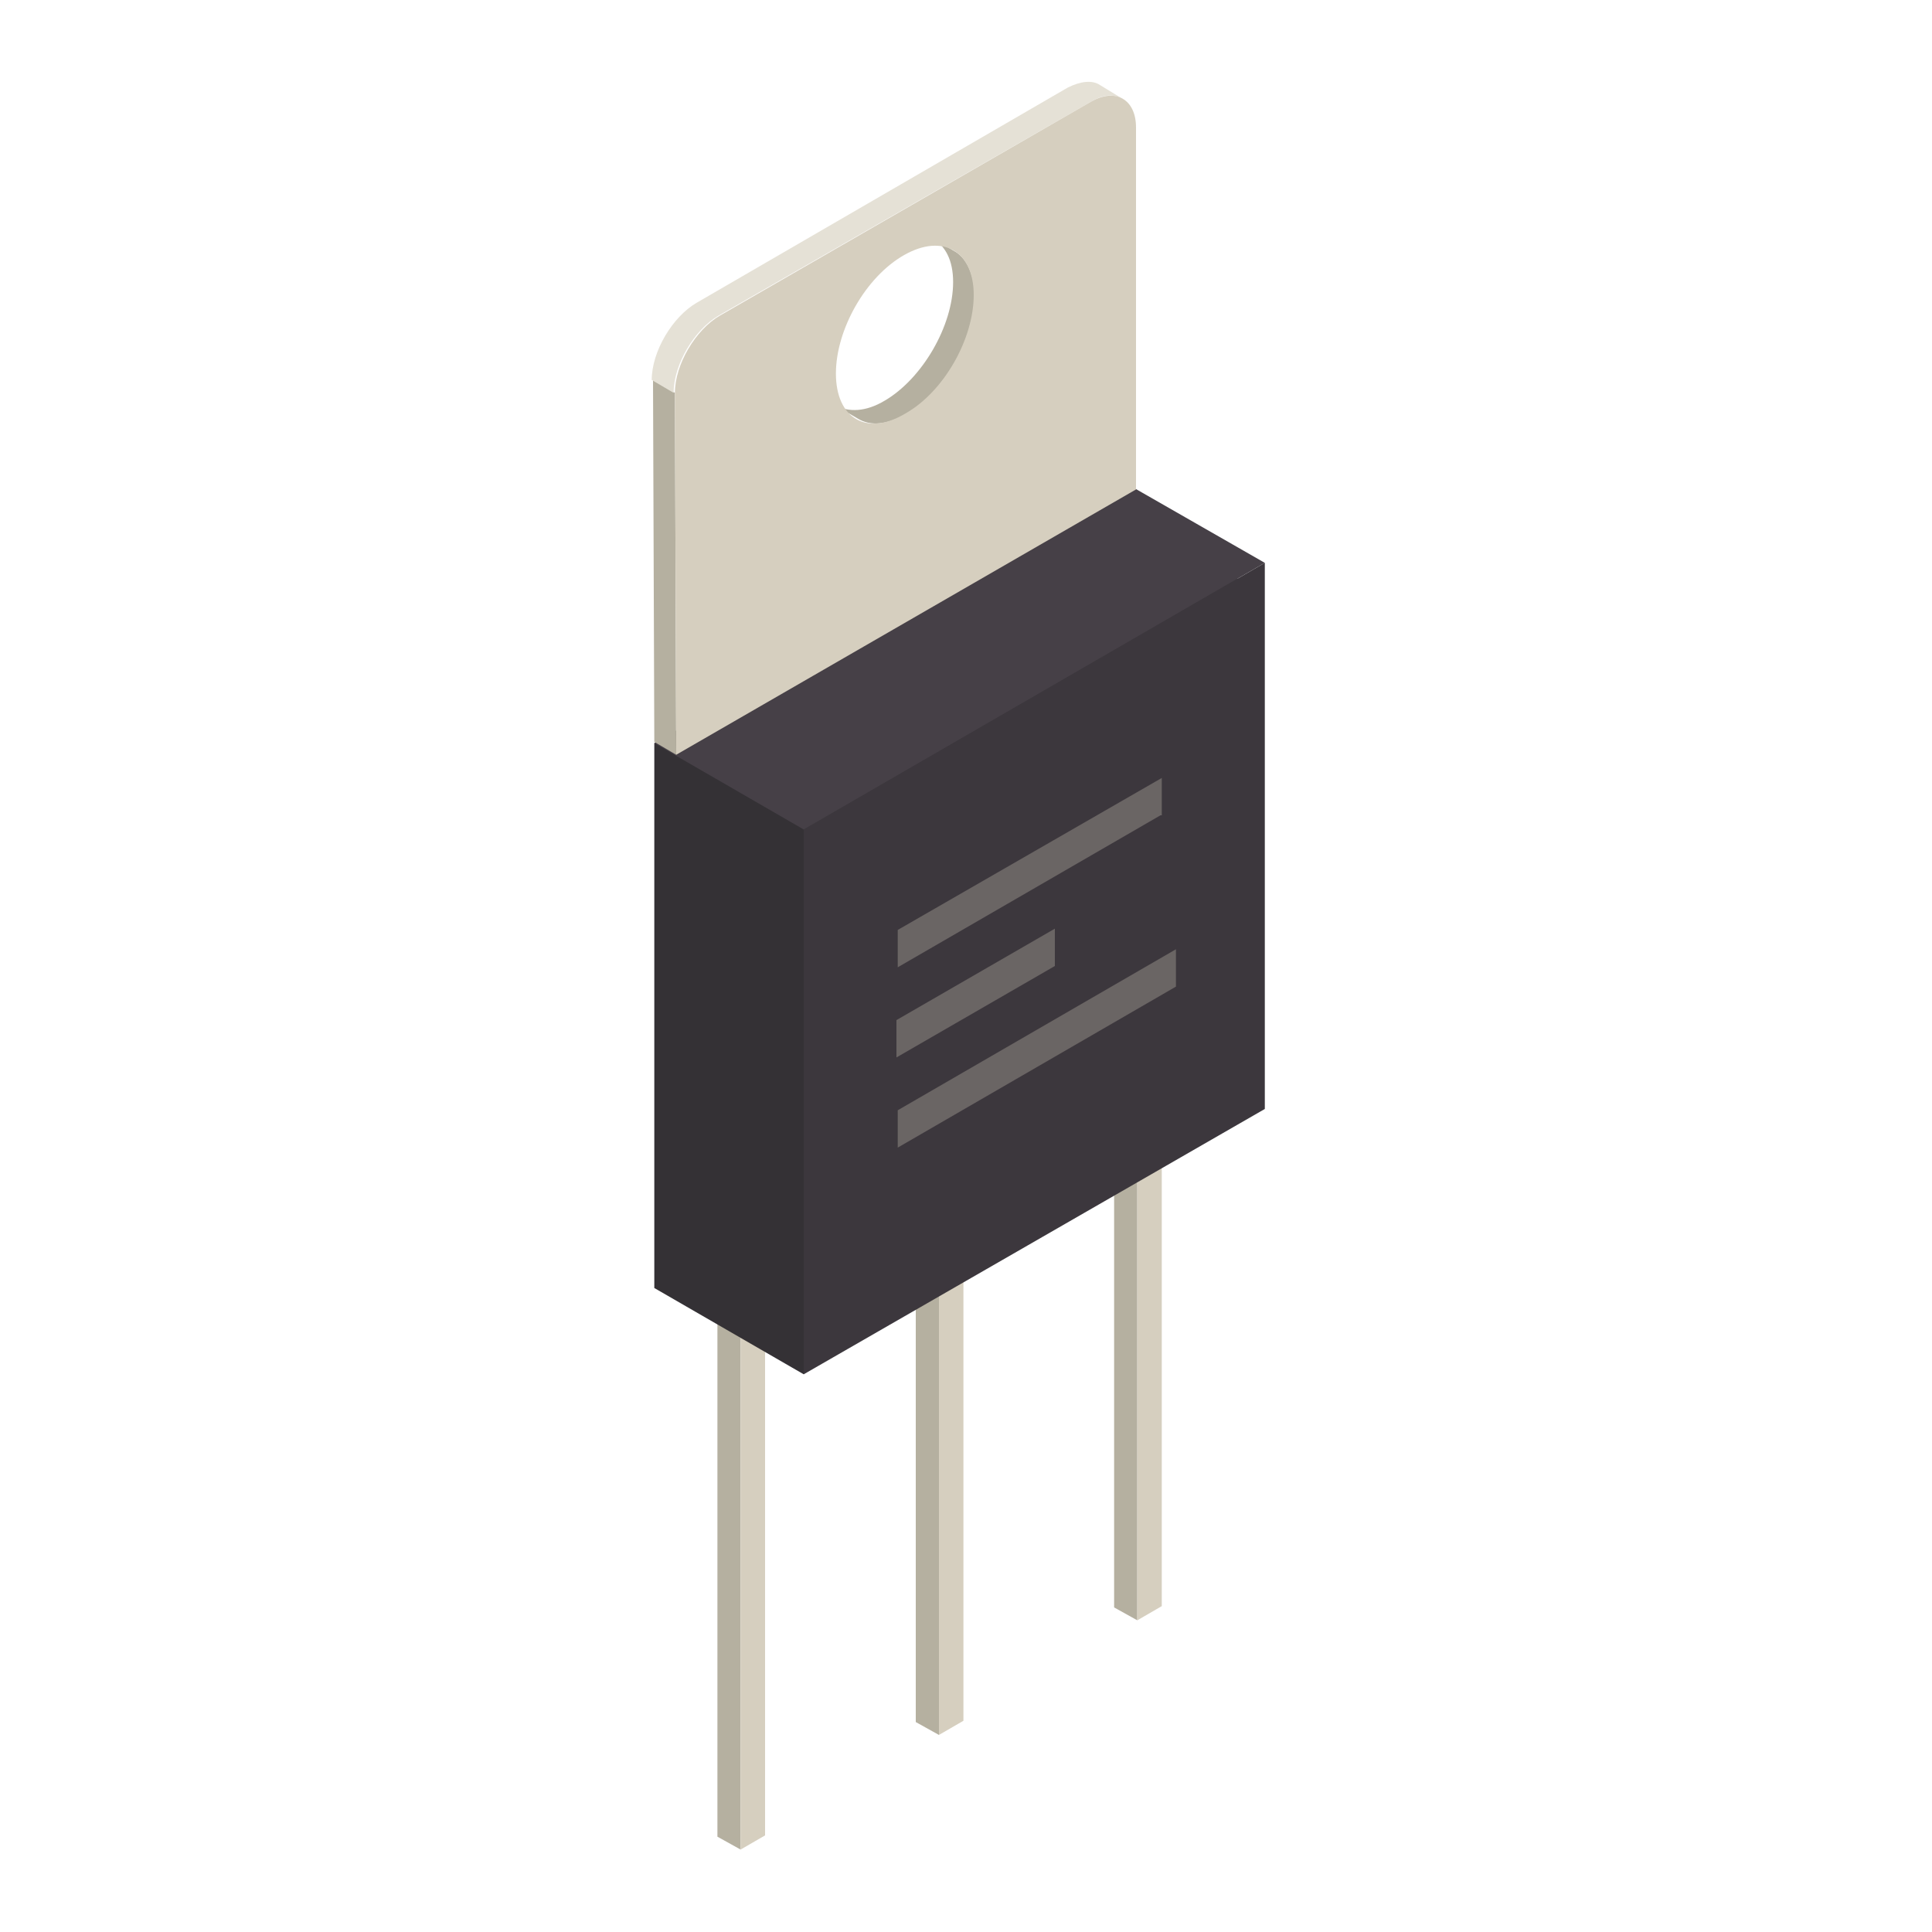
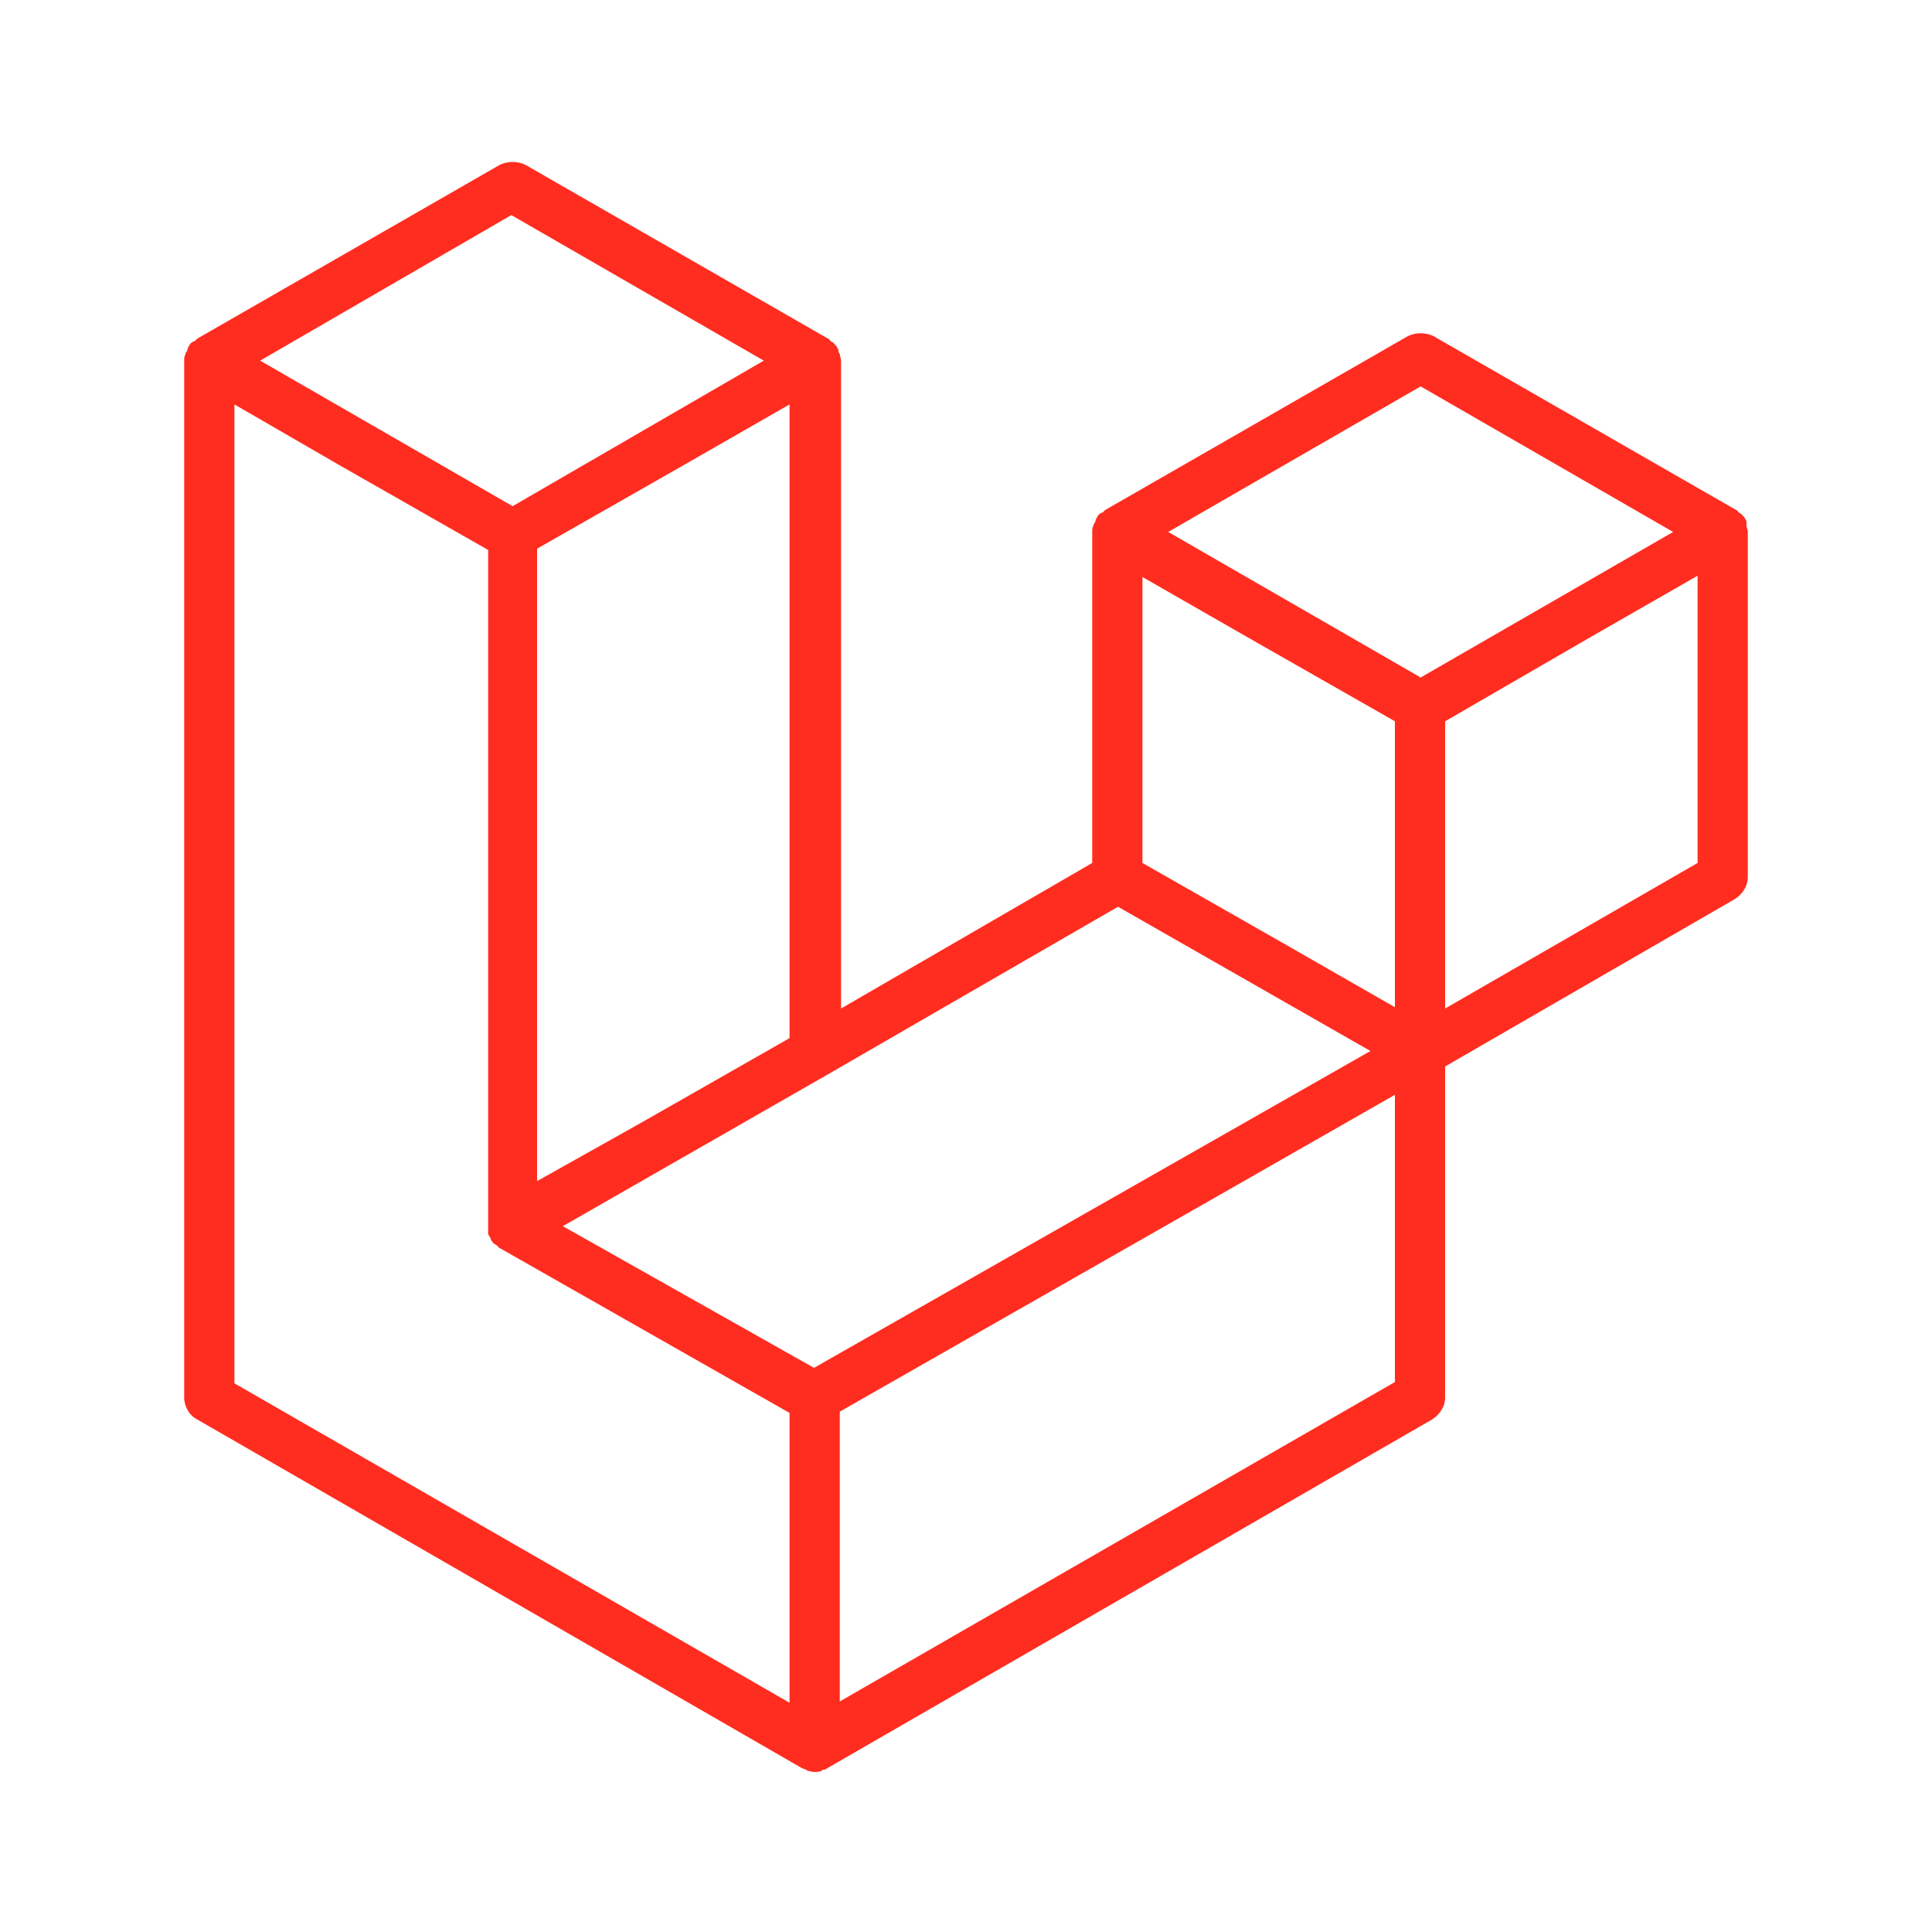
<svg xmlns="http://www.w3.org/2000/svg" version="1.1" id="Capa_1" x="0px" y="0px" viewBox="0 0 150 150" style="enable-background:new 0 0 150 150;" xml:space="preserve">
  <style type="text/css">
- 	.st0{enable-background:new    ;}
- 	.st1{fill:#B5B0A0;}
- 	.st2{fill:#D6CFBF;}
- 	.st3{fill:#343135;}
- 	.st4{fill:#3C373D;}
- 	.st5{fill:#464047;}
- 	.st6{fill:#E5E1D6;}
- 	.st7{opacity:0.3;fill:#D6CFBF;}
+ 	.st0{fill:#FF2D20;}
</style>
-   <g>
-     <g>
-       <g>
-         <g>
-           <g>
-             <g>
-               <g class="st0">
-                 <g>
-                   <polygon class="st1" points="88.3,73.1 86.5,72.1 86.5,124.8 88.3,125.8         " />
-                 </g>
-                 <g>
-                   <polygon class="st2" points="88.3,73 88.3,125.8 90.2,124.7 90.2,71.8         " />
-                 </g>
-               </g>
-             </g>
-             <g>
-               <g class="st0">
-                 <g>
-                   <polygon class="st1" points="72.9,82 71.1,81 71.1,133.7 72.9,134.7         " />
-                 </g>
-                 <g>
-                   <polygon class="st2" points="72.9,81.8 72.9,134.7 74.8,133.6 74.8,80.7         " />
-                 </g>
-               </g>
-             </g>
-             <g>
-               <g class="st0">
-                 <g>
-                   <polygon class="st1" points="57.5,90.9 55.7,89.8 55.7,142.6 57.5,143.6         " />
-                 </g>
-                 <g>
-                   <polygon class="st2" points="57.5,90.7 57.5,143.6 59.4,142.5 59.4,89.6         " />
-                 </g>
-               </g>
-             </g>
-           </g>
-           <g id="Axonometric_Cube_14_">
-             <polygon id="Cube_face_-_left_157_" class="st3" points="62.4,106.7 50.8,100 50.8,57.7 96.1,44.9      " />
-             <polygon id="Cube_face_-_right_157_" class="st4" points="98.2,86.1 62.4,106.7 62.4,64.4 98.2,43.7      " />
-             <polygon id="Cube_face_-_top_157_" class="st5" points="62.4,64.4 50.8,57.7 86.5,37 98.2,43.7      " />
-           </g>
-         </g>
-         <g class="st0">
-           <path class="st1" d="M74.1,19.5l-1.7-1c1,0.6,1.6,1.7,1.6,3.4c0,3.4-2.4,7.5-5.3,9.2c-1.5,0.9-2.8,0.9-3.8,0.4l1.7,1      c1,0.6,2.3,0.5,3.8-0.4c3-1.7,5.3-5.8,5.3-9.2C75.6,21.2,75,20,74.1,19.5z" />
-           <g>
-             <polygon class="st1" points="52.5,58.6 50.8,57.6 50.7,29.5 52.4,30.5      " />
-           </g>
-           <path class="st6" d="M85.4,6.6c-0.6-0.4-1.5-0.3-2.5,0.2L54.1,23.5c-1.9,1.1-3.5,3.8-3.5,6l1.7,1c0-2.2,1.6-4.9,3.5-6L84.7,7.9      c1-0.6,1.8-0.6,2.5-0.2L85.4,6.6z" />
-           <g>
-             <path class="st2" d="M84.7,7.9c1.9-1.1,3.5-0.2,3.5,2L88.2,38L52.5,58.6l-0.1-28.1c0-2.2,1.6-4.9,3.5-6L84.7,7.9z M70.3,32.1       c3-1.7,5.3-5.8,5.3-9.2c0-3.4-2.4-4.8-5.4-3.1c-3,1.7-5.3,5.8-5.3,9.2C64.9,32.5,67.3,33.9,70.3,32.1L70.3,32.1z" />
-           </g>
-         </g>
-       </g>
-     </g>
-     <path class="st7" d="M90.1,63.3L69.7,75.1v-2.9l20.5-11.8V63.3z M81.9,72.1l-12.3,7.1v2.9L81.9,75V72.1z M91.3,73.7L69.7,86.2v2.9   l21.6-12.5V73.7z" />
-   </g>
+   <path class="st0" d="M135.6,40.8c0,0.2,0.1,0.3,0.1,0.5v26.8c0,0.7-0.4,1.3-1,1.7l-22.5,13v25.7c0,0.7-0.4,1.3-1,1.7l-47,27.1  c-0.1,0.1-0.2,0.1-0.3,0.1c0,0-0.1,0-0.1,0.1c-0.3,0.1-0.7,0.1-1,0c-0.1,0-0.1,0-0.2-0.1c-0.1,0-0.2-0.1-0.3-0.1l-47-27.1  c-0.6-0.3-1-1-1-1.7V28c0-0.2,0-0.3,0.1-0.5c0-0.1,0-0.1,0.1-0.2c0-0.1,0.1-0.2,0.1-0.3c0-0.1,0.1-0.1,0.1-0.2  c0.1-0.1,0.1-0.2,0.2-0.2c0.1-0.1,0.1-0.1,0.2-0.1c0.1-0.1,0.1-0.1,0.2-0.2h0l23.5-13.5c0.6-0.3,1.4-0.3,2,0l23.5,13.5h0  c0.1,0,0.1,0.1,0.2,0.2c0.1,0,0.1,0.1,0.2,0.1c0.1,0.1,0.1,0.2,0.2,0.2c0,0.1,0.1,0.1,0.1,0.2c0.1,0.1,0.1,0.2,0.1,0.3  c0,0.1,0.1,0.1,0.1,0.2c0,0.2,0.1,0.3,0.1,0.5v50.3L84.8,67V41.3c0-0.2,0-0.3,0.1-0.5c0-0.1,0-0.1,0.1-0.2c0-0.1,0.1-0.2,0.1-0.3  c0-0.1,0.1-0.1,0.1-0.2c0.1-0.1,0.1-0.2,0.2-0.2c0.1-0.1,0.1-0.1,0.2-0.1c0.1-0.1,0.1-0.1,0.2-0.2h0l23.5-13.5c0.6-0.3,1.4-0.3,2,0  l23.5,13.5c0.1,0,0.1,0.1,0.2,0.2c0.1,0,0.1,0.1,0.2,0.1c0.1,0.1,0.1,0.2,0.2,0.2c0,0.1,0.1,0.1,0.1,0.2c0.1,0.1,0.1,0.2,0.1,0.3  C135.6,40.7,135.6,40.7,135.6,40.8L135.6,40.8z M131.8,67V44.7l-8.2,4.7L112.2,56v22.3L131.8,67L131.8,67z M108.3,107.3V85  l-11.2,6.4l-31.9,18.2v22.5L108.3,107.3z M18.2,31.4v76l43.1,24.8v-22.5L38.8,96.9l0,0l0,0c-0.1,0-0.1-0.1-0.2-0.2  c-0.1,0-0.1-0.1-0.2-0.1l0,0c-0.1-0.1-0.1-0.1-0.2-0.2c0-0.1-0.1-0.1-0.1-0.2l0,0c0-0.1-0.1-0.2-0.1-0.2c0-0.1-0.1-0.1-0.1-0.2v0  c0-0.1,0-0.2,0-0.3c0-0.1,0-0.1,0-0.2V42.7l-11.4-6.5L18.2,31.4L18.2,31.4z M39.7,16.7L20.2,28l19.6,11.3L59.3,28L39.7,16.7  L39.7,16.7z M49.9,87.1l11.4-6.5V31.4l-8.2,4.7l-11.4,6.5v49.1L49.9,87.1z M110.3,30L90.7,41.3l19.6,11.3l19.6-11.3L110.3,30z   M108.3,56l-11.4-6.5l-8.2-4.7V67l11.4,6.5l8.2,4.7V56z M63.2,106.2L92,89.8l14.4-8.2L86.8,70.4l-22.5,13L43.7,95.2L63.2,106.2z" />
</svg>
